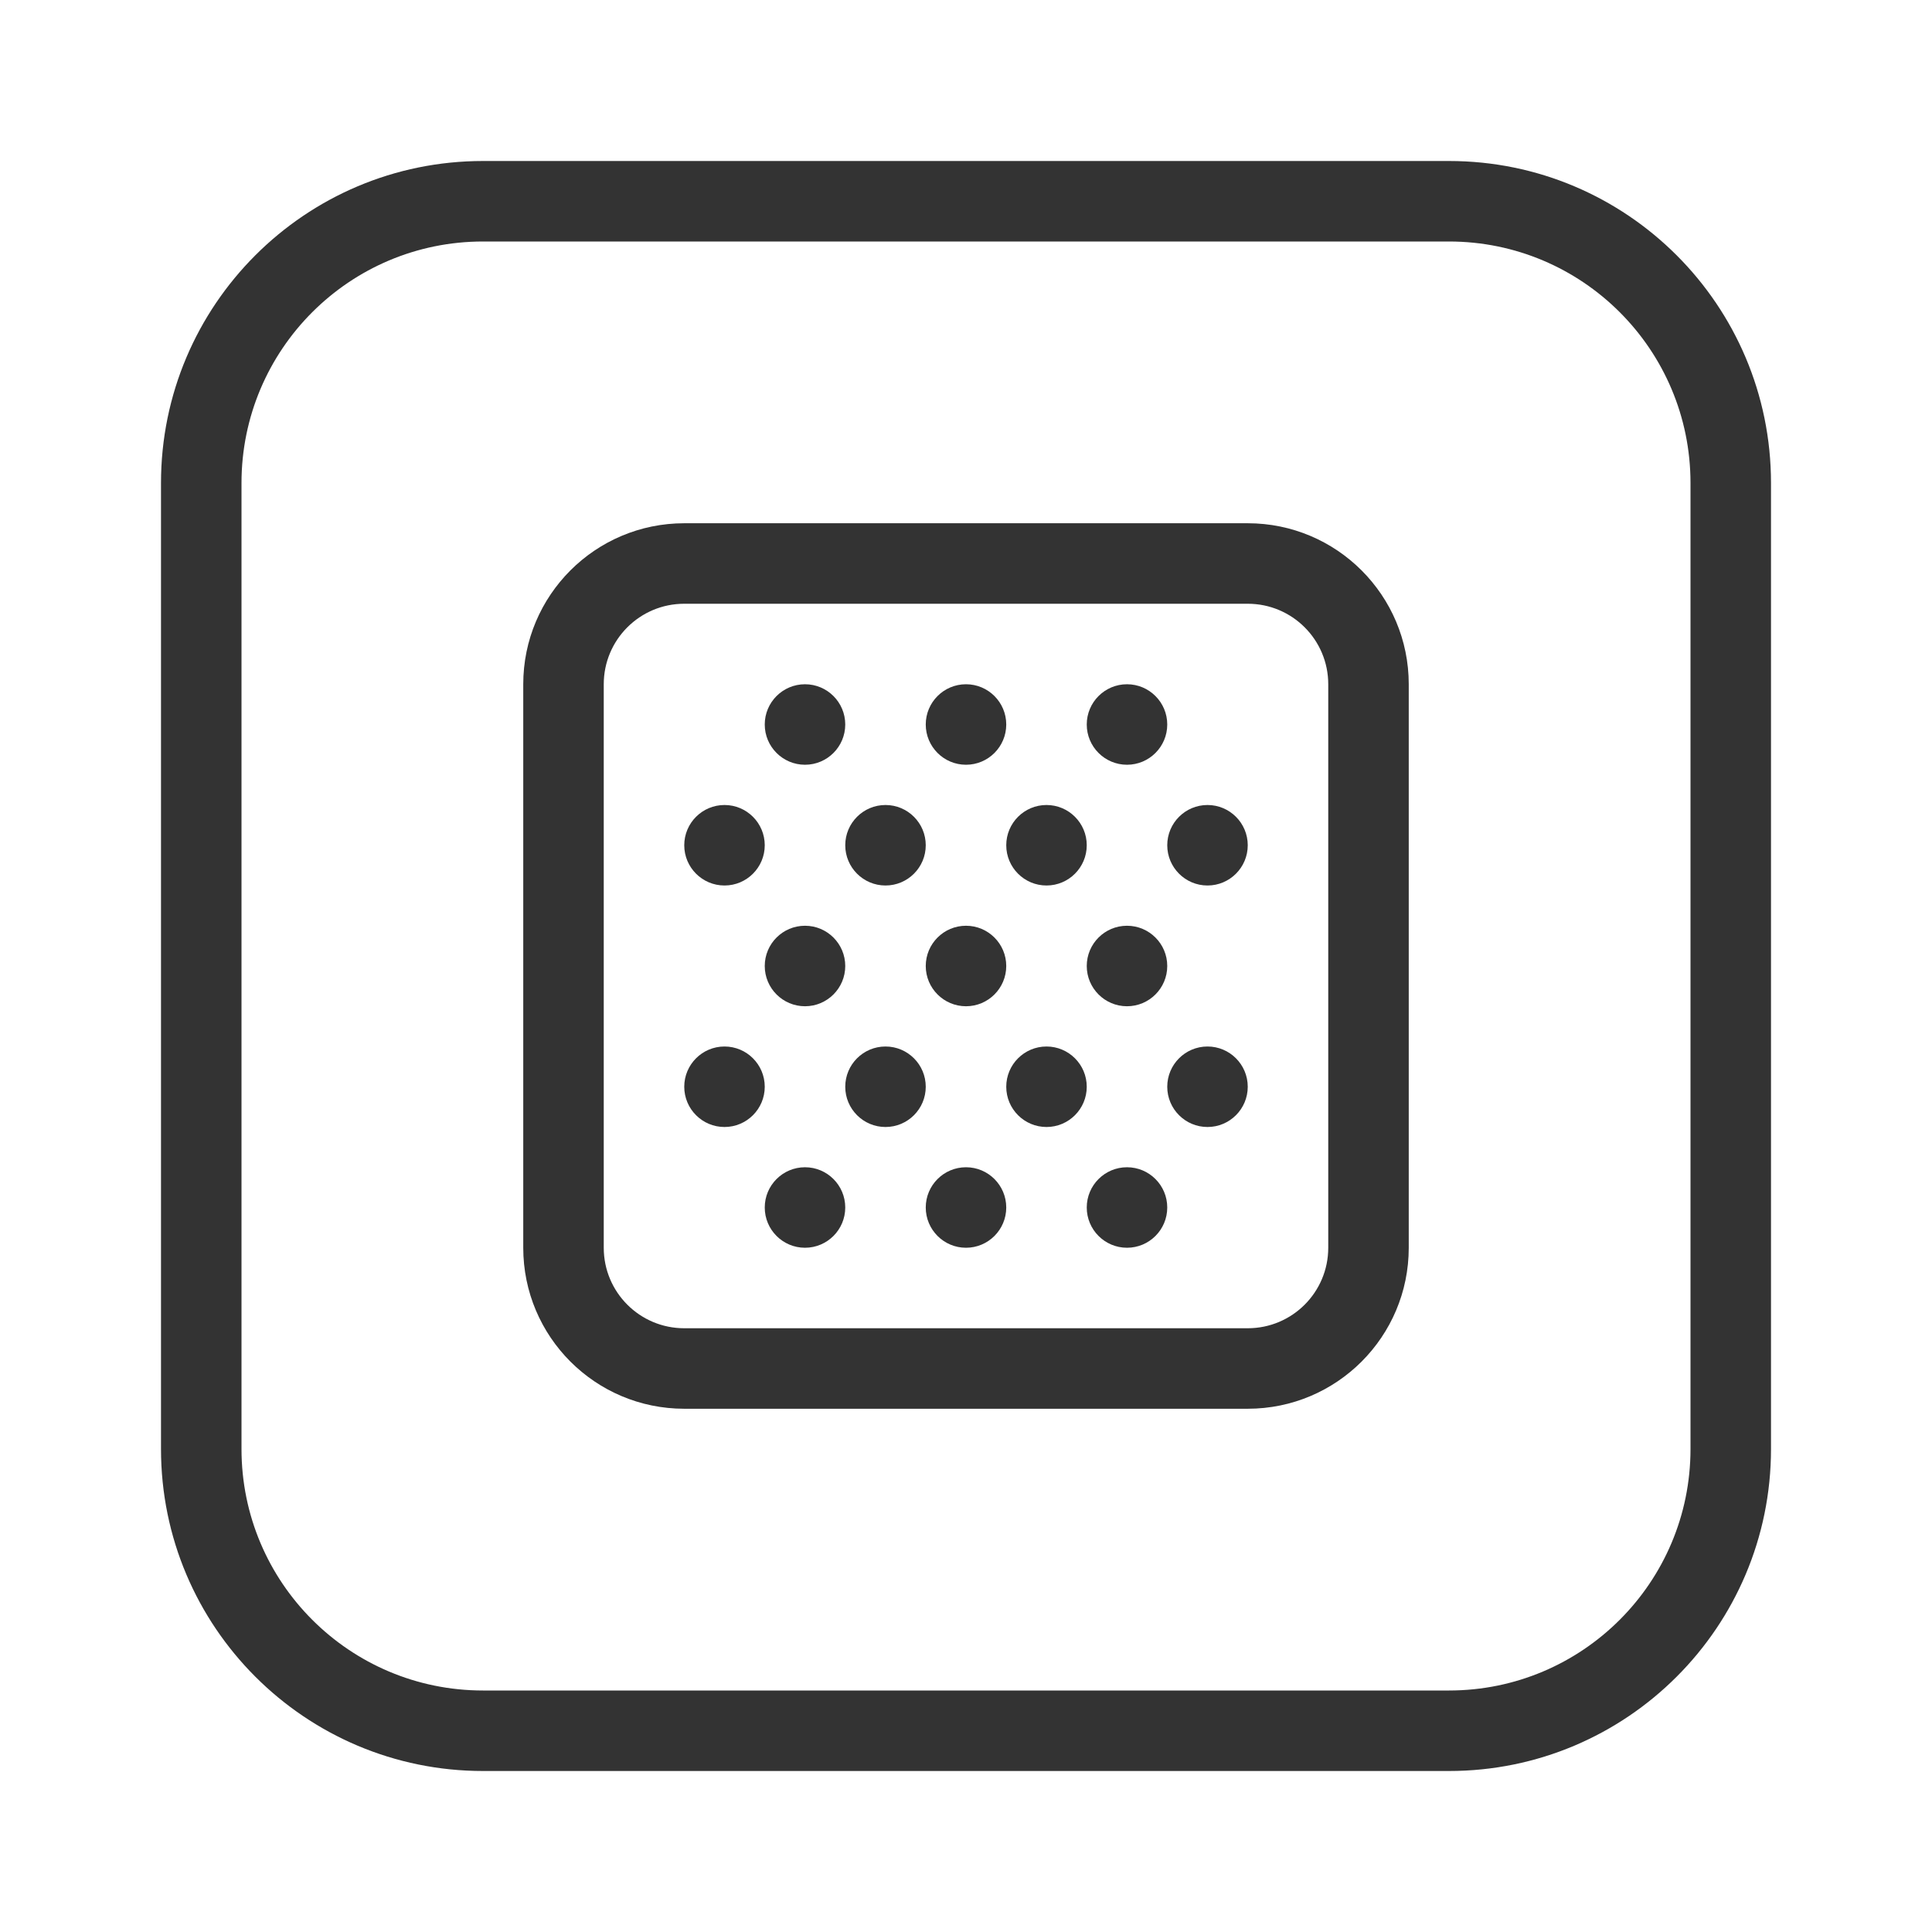
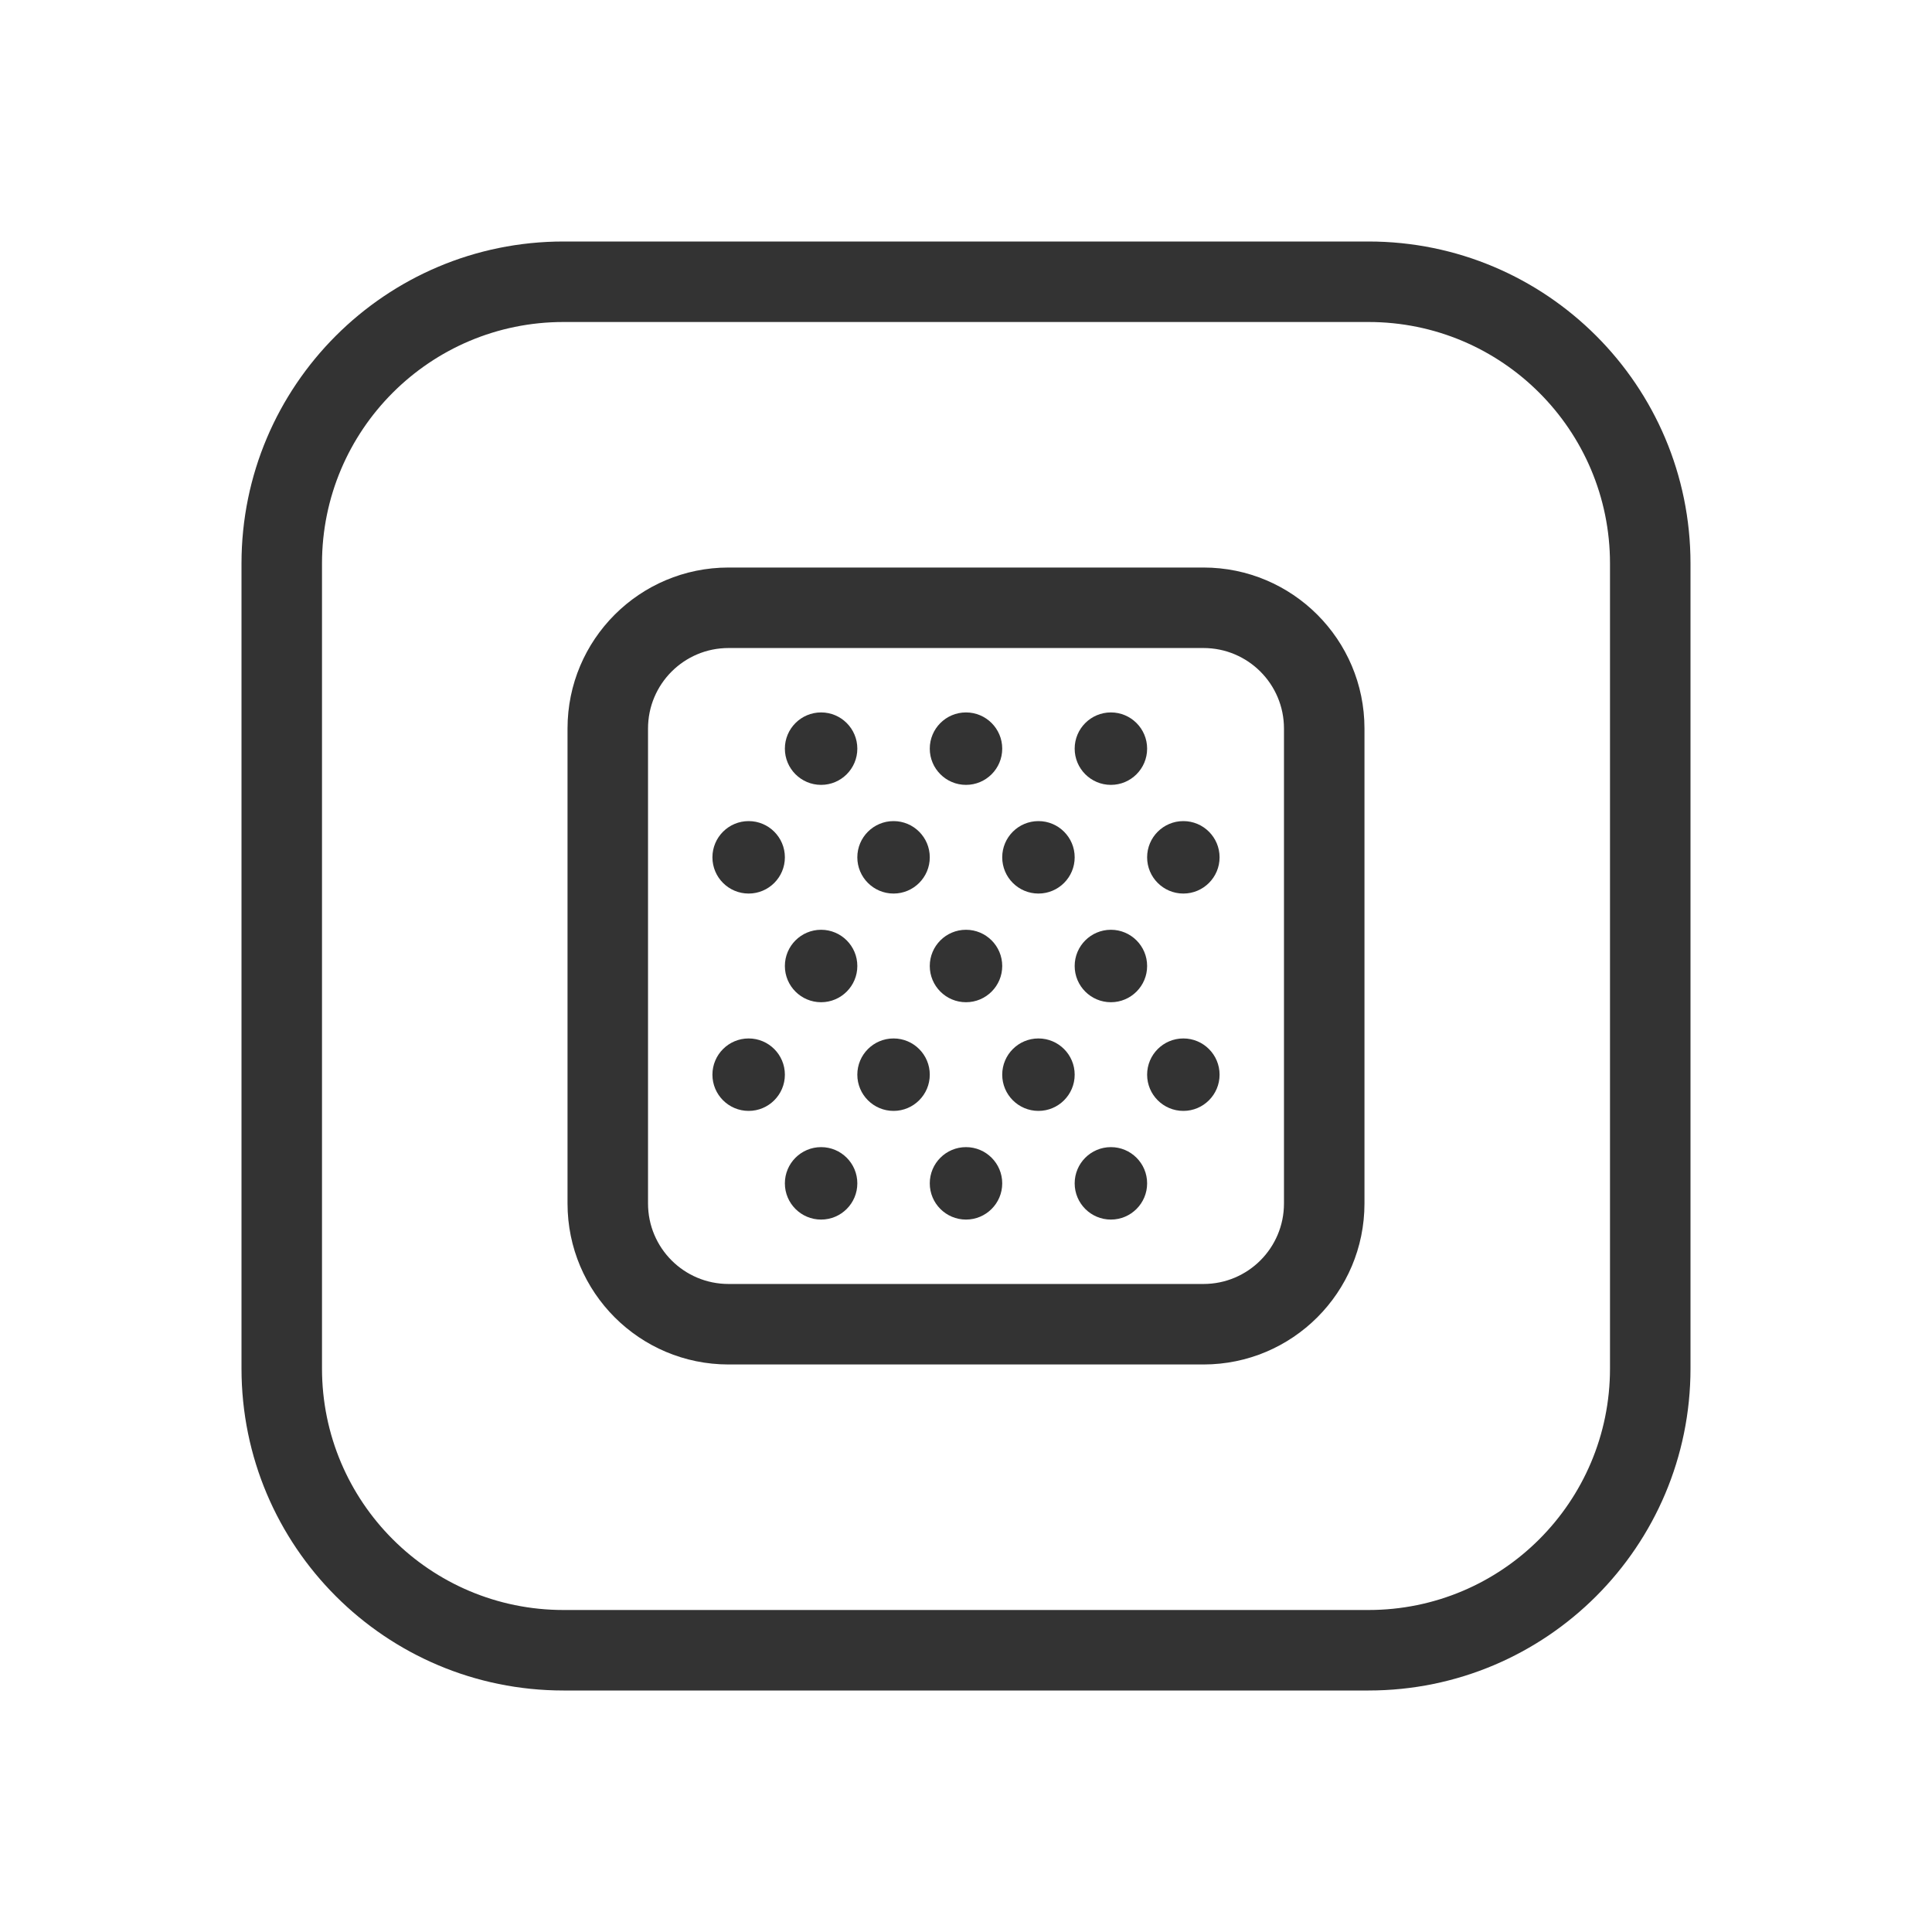
<svg xmlns="http://www.w3.org/2000/svg" width="48" height="48" viewBox="0 0 48 48" fill="none">
-   <path fill-rule="evenodd" clip-rule="evenodd" d="M36 6H12C8.686 6 6 8.686 6 12V36C6 39.314 8.686 42 12 42H36C39.314 42 42 39.314 42 36V12C42 8.686 39.314 6 36 6ZM12 4C7.582 4 4 7.582 4 12V36C4 40.418 7.582 44 12 44H36C40.418 44 44 40.418 44 36V12C44 7.582 40.418 4 36 4H12Z" fill="#333333" />
-   <path fill-rule="evenodd" clip-rule="evenodd" d="M31 15H17C15.895 15 15 15.895 15 17V31C15 32.105 15.895 33 17 33H31C32.105 33 33 32.105 33 31V17C33 15.895 32.105 15 31 15ZM17 13C14.791 13 13 14.791 13 17V31C13 33.209 14.791 35 17 35H31C33.209 35 35 33.209 35 31V17C35 14.791 33.209 13 31 13H17Z" fill="#333333" />
-   <path d="M21 18C21 18.552 20.552 19 20 19C19.448 19 19 18.552 19 18C19 17.448 19.448 17 20 17C20.552 17 21 17.448 21 18Z" fill="#333333" />
-   <path d="M23 21C23 21.552 22.552 22 22 22C21.448 22 21 21.552 21 21C21 20.448 21.448 20 22 20C22.552 20 23 20.448 23 21Z" fill="#333333" />
-   <path d="M19 21C19 21.552 18.552 22 18 22C17.448 22 17 21.552 17 21C17 20.448 17.448 20 18 20C18.552 20 19 20.448 19 21Z" fill="#333333" />
-   <path d="M21 24C21 24.552 20.552 25 20 25C19.448 25 19 24.552 19 24C19 23.448 19.448 23 20 23C20.552 23 21 23.448 21 24Z" fill="#333333" />
-   <path d="M23 27C23 27.552 22.552 28 22 28C21.448 28 21 27.552 21 27C21 26.448 21.448 26 22 26C22.552 26 23 26.448 23 27Z" fill="#333333" />
-   <path d="M19 27C19 27.552 18.552 28 18 28C17.448 28 17 27.552 17 27C17 26.448 17.448 26 18 26C18.552 26 19 26.448 19 27Z" fill="#333333" />
-   <path d="M21 30C21 30.552 20.552 31 20 31C19.448 31 19 30.552 19 30C19 29.448 19.448 29 20 29C20.552 29 21 29.448 21 30Z" fill="#333333" />
-   <path d="M25 18C25 18.552 24.552 19 24 19C23.448 19 23 18.552 23 18C23 17.448 23.448 17 24 17C24.552 17 25 17.448 25 18Z" fill="#333333" />
-   <path d="M27 21C27 21.552 26.552 22 26 22C25.448 22 25 21.552 25 21C25 20.448 25.448 20 26 20C26.552 20 27 20.448 27 21Z" fill="#333333" />
-   <path d="M25 24C25 24.552 24.552 25 24 25C23.448 25 23 24.552 23 24C23 23.448 23.448 23 24 23C24.552 23 25 23.448 25 24Z" fill="#333333" />
-   <path d="M27 27C27 27.552 26.552 28 26 28C25.448 28 25 27.552 25 27C25 26.448 25.448 26 26 26C26.552 26 27 26.448 27 27Z" fill="#333333" />
-   <path d="M25 30C25 30.552 24.552 31 24 31C23.448 31 23 30.552 23 30C23 29.448 23.448 29 24 29C24.552 29 25 29.448 25 30Z" fill="#333333" />
-   <path d="M29 18C29 18.552 28.552 19 28 19C27.448 19 27 18.552 27 18C27 17.448 27.448 17 28 17C28.552 17 29 17.448 29 18Z" fill="#333333" />
-   <path d="M31 21C31 21.552 30.552 22 30 22C29.448 22 29 21.552 29 21C29 20.448 29.448 20 30 20C30.552 20 31 20.448 31 21Z" fill="#333333" />
-   <path d="M29 24C29 24.552 28.552 25 28 25C27.448 25 27 24.552 27 24C27 23.448 27.448 23 28 23C28.552 23 29 23.448 29 24Z" fill="#333333" />
-   <path d="M31 27C31 27.552 30.552 28 30 28C29.448 28 29 27.552 29 27C29 26.448 29.448 26 30 26C30.552 26 31 26.448 31 27Z" fill="#333333" />
-   <path d="M29 30C29 30.552 28.552 31 28 31C27.448 31 27 30.552 27 30C27 29.448 27.448 29 28 29C28.552 29 29 29.448 29 30Z" fill="#333333" />
+   <path fill-rule="evenodd" clip-rule="evenodd" d="M34 8H14C10.686 8 8 10.686 8 14V34C8 37.314 10.686 40 14 40H34C37.314 40 40 37.314 40 34V14C40 10.686 37.314 8 34 8ZM14 6C9.582 6 6 9.582 6 14V34C6 38.418 9.582 42 14 42H34C38.418 42 42 38.418 42 34V14C42 9.582 38.418 6 34 6H14Z" fill="#333333" />
+   <path fill-rule="evenodd" clip-rule="evenodd" d="M29.9 16.1H18.1C16.995 16.1 16.1 16.995 16.1 18.1V29.9C16.1 31.005 16.995 31.9 18.1 31.9H29.9C31.005 31.9 31.9 31.005 31.9 29.9V18.1C31.9 16.995 31.005 16.1 29.9 16.1ZM18.1 14.1C15.891 14.1 14.1 15.891 14.1 18.1V29.9C14.1 32.109 15.891 33.9 18.1 33.9H29.9C32.109 33.9 33.9 32.109 33.9 29.9V18.1C33.9 15.891 32.109 14.1 29.9 14.1H18.1Z" fill="#333333" />
+   <path d="M21.3 18.6C21.3 19.097 20.897 19.5 20.4 19.5C19.903 19.5 19.5 19.097 19.5 18.6C19.5 18.103 19.903 17.7 20.4 17.7C20.897 17.7 21.3 18.103 21.3 18.6Z" fill="#333333" />
+   <path d="M23.1 21.3C23.1 21.797 22.697 22.2 22.2 22.2C21.703 22.2 21.3 21.797 21.3 21.3C21.3 20.803 21.703 20.4 22.2 20.4C22.697 20.4 23.1 20.803 23.1 21.3Z" fill="#333333" />
+   <path d="M19.5 21.3C19.5 21.797 19.097 22.2 18.6 22.2C18.103 22.2 17.7 21.797 17.7 21.3C17.7 20.803 18.103 20.4 18.6 20.4C19.097 20.4 19.5 20.803 19.5 21.3Z" fill="#333333" />
+   <path d="M21.3 24C21.3 24.497 20.897 24.9 20.4 24.9C19.903 24.9 19.5 24.497 19.5 24C19.5 23.503 19.903 23.1 20.4 23.1C20.897 23.1 21.3 23.503 21.3 24Z" fill="#333333" />
+   <path d="M23.1 26.7C23.1 27.197 22.697 27.6 22.2 27.6C21.703 27.6 21.3 27.197 21.3 26.7C21.3 26.203 21.703 25.8 22.2 25.8C22.697 25.8 23.1 26.203 23.1 26.7Z" fill="#333333" />
+   <path d="M19.5 26.7C19.5 27.197 19.097 27.6 18.6 27.6C18.103 27.6 17.7 27.197 17.7 26.7C17.7 26.203 18.103 25.8 18.6 25.8C19.097 25.8 19.5 26.203 19.5 26.7Z" fill="#333333" />
+   <path d="M21.3 29.4C21.3 29.897 20.897 30.3 20.4 30.3C19.903 30.3 19.5 29.897 19.5 29.4C19.5 28.903 19.903 28.5 20.4 28.5C20.897 28.5 21.3 28.903 21.3 29.4Z" fill="#333333" />
+   <path d="M24.9 18.6C24.9 19.097 24.497 19.5 24 19.5C23.503 19.5 23.1 19.097 23.1 18.6C23.1 18.103 23.503 17.7 24 17.7C24.497 17.7 24.9 18.103 24.9 18.6Z" fill="#333333" />
+   <path d="M26.7 21.3C26.7 21.797 26.297 22.2 25.8 22.2C25.303 22.2 24.9 21.797 24.9 21.3C24.9 20.803 25.303 20.4 25.8 20.4C26.297 20.4 26.7 20.803 26.7 21.3Z" fill="#333333" />
+   <path d="M24.9 24C24.9 24.497 24.497 24.9 24 24.9C23.503 24.9 23.1 24.497 23.1 24C23.1 23.503 23.503 23.1 24 23.1C24.497 23.1 24.9 23.503 24.9 24Z" fill="#333333" />
+   <path d="M26.7 26.7C26.7 27.197 26.297 27.6 25.8 27.6C25.303 27.6 24.9 27.197 24.9 26.7C24.9 26.203 25.303 25.8 25.8 25.8C26.297 25.8 26.7 26.203 26.7 26.7Z" fill="#333333" />
+   <path d="M24.9 29.4C24.9 29.897 24.497 30.3 24 30.3C23.503 30.3 23.1 29.897 23.1 29.4C23.1 28.903 23.503 28.5 24 28.5C24.497 28.5 24.9 28.903 24.9 29.4Z" fill="#333333" />
+   <path d="M28.5 18.6C28.5 19.097 28.097 19.5 27.6 19.5C27.103 19.5 26.7 19.097 26.7 18.6C26.7 18.103 27.103 17.7 27.6 17.7C28.097 17.7 28.5 18.103 28.5 18.6Z" fill="#333333" />
+   <path d="M30.3 21.3C30.3 21.797 29.897 22.2 29.4 22.2C28.903 22.2 28.5 21.797 28.5 21.3C28.5 20.803 28.903 20.4 29.4 20.4C29.897 20.4 30.3 20.803 30.3 21.3Z" fill="#333333" />
+   <path d="M28.5 24C28.5 24.497 28.097 24.9 27.6 24.9C27.103 24.9 26.7 24.497 26.7 24C26.7 23.503 27.103 23.1 27.6 23.1C28.097 23.1 28.5 23.503 28.5 24Z" fill="#333333" />
+   <path d="M30.3 26.7C30.3 27.197 29.897 27.6 29.4 27.6C28.903 27.6 28.5 27.197 28.5 26.7C28.5 26.203 28.903 25.8 29.4 25.8C29.897 25.8 30.3 26.203 30.3 26.7Z" fill="#333333" />
+   <path d="M28.5 29.4C28.5 29.897 28.097 30.3 27.6 30.3C27.103 30.3 26.7 29.897 26.7 29.4C26.7 28.903 27.103 28.5 27.6 28.5C28.097 28.5 28.5 28.903 28.5 29.4Z" fill="#333333" />
</svg>
